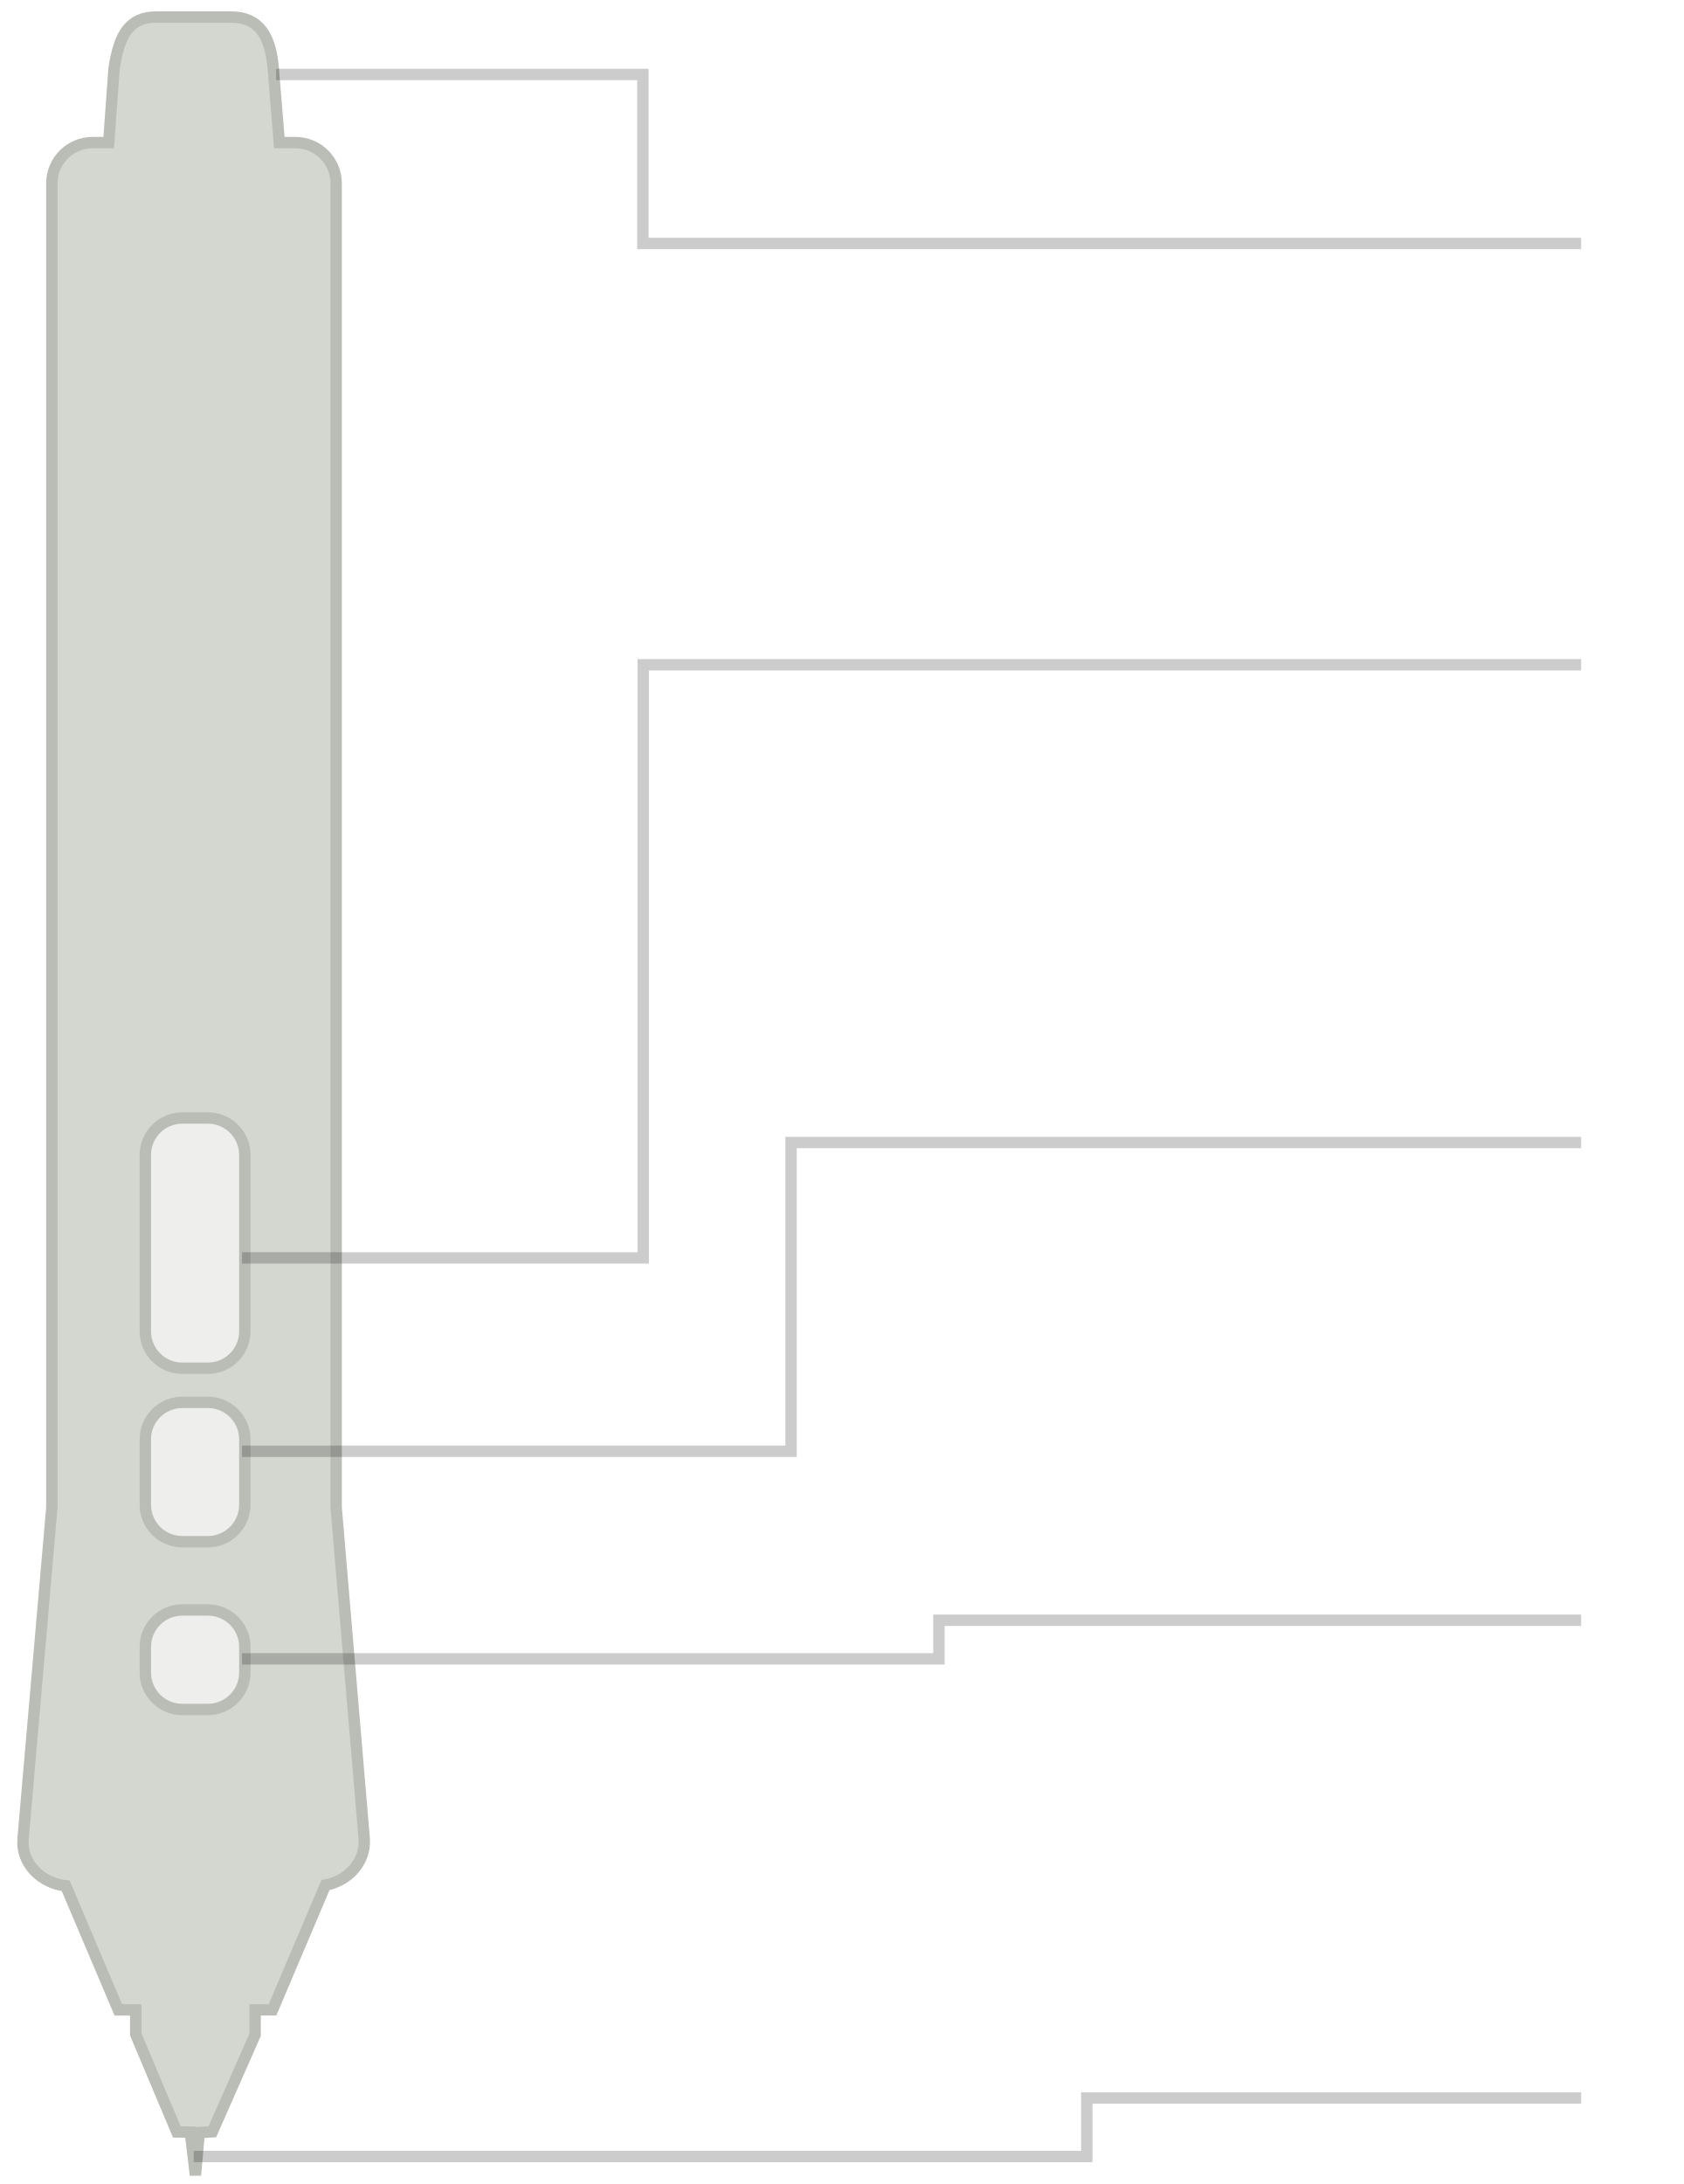
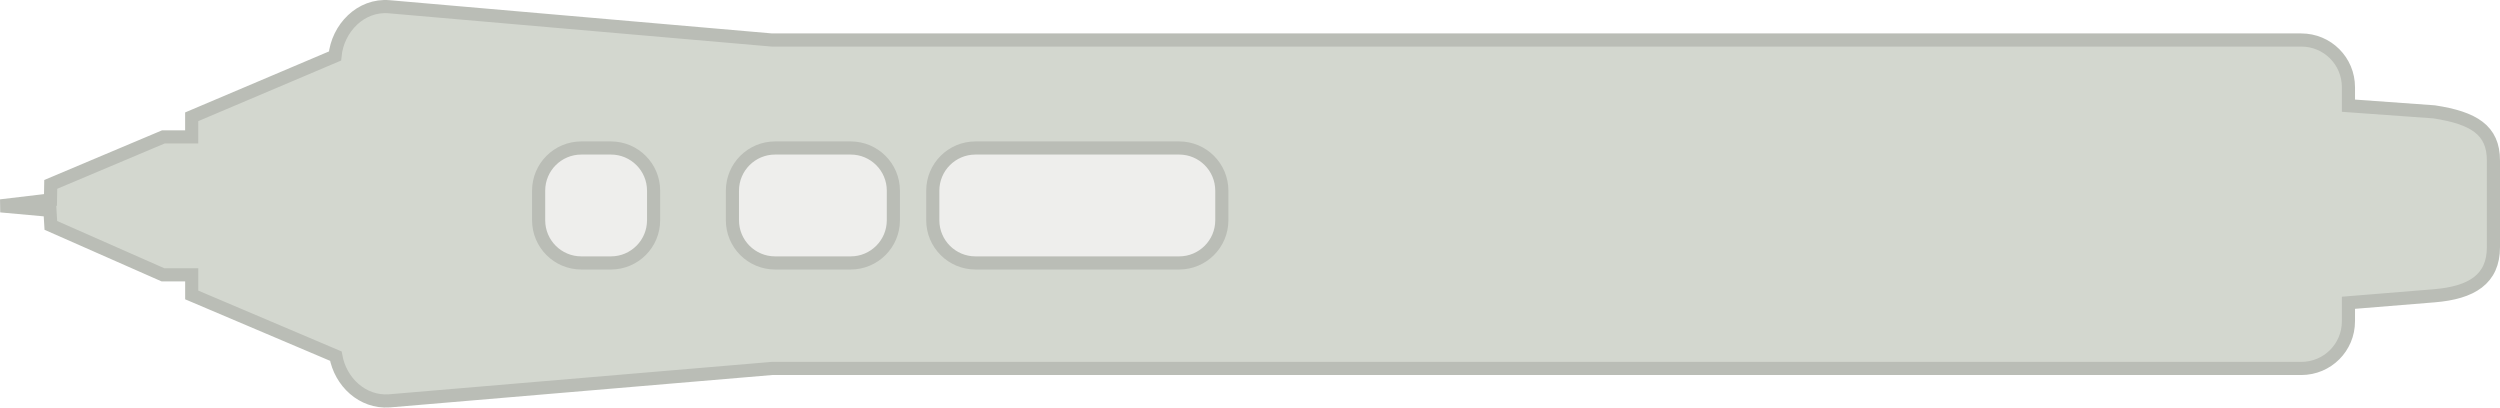
- <svg xmlns="http://www.w3.org/2000/svg" id="svg86343" version="1.1" width="148" height="192">
+ <svg xmlns="http://www.w3.org/2000/svg" id="svg86343" version="1.1" width="190.282" height="31.022">
  <defs id="defs86347" />
-   <g style="display:inline" transform="translate(592.4338,-287.6209)" id="g10545">
-     <path id="rect10526" transform="translate(-928.4063,-95.84375)" d="m 349.695,384.965 c -2.308,0 -3.233,1.495 -3.695,4.513 L 345.531,396 344.125,396 c -1.994,0 -3.594,1.599 -3.594,3.594 L 340.531,516 338,545.125 c -0.187,2.155 1.626,3.92 3.75,4.125 l 4.625,10.906 1.531,0 0,2.156 3.615,8.572 1.185,0.021 0.449,3.781 0.339,-3.741 1.148,-0.069 3.763,-8.534 0,-2.188 1.531,0 4.656,-10.969 c 1.967,-0.352 3.546,-2.022 3.406,-4.062 L 365.531,516 l 0,-116.406 c 0,-1.994 -1.599,-3.594 -3.594,-3.594 l -1.406,0 L 360,389.478 c -0.233,-2.857 -1.262,-4.513 -3.695,-4.513 z" style="color:#000000;fill:#d3d7cf;fill-opacity:1;fill-rule:nonzero;stroke:#babdb6;stroke-width:1px;stroke-linecap:butt;stroke-linejoin:miter;stroke-miterlimit:4;stroke-opacity:1;stroke-dasharray:none;stroke-dashoffset:0;marker:none;visibility:visible;display:inline;overflow:visible;enable-background:accumulate" />
-     <rect style="color:#000000;fill:#eeeeec;fill-opacity:1;fill-rule:nonzero;stroke:#babdb6;stroke-width:1px;stroke-linecap:butt;stroke-linejoin:miter;stroke-miterlimit:4;stroke-opacity:1;stroke-dasharray:none;stroke-dashoffset:0;marker:none;visibility:visible;display:inline;overflow:visible;enable-background:accumulate" id="rect10541" width="8.75" height="22" x="-579.656" y="385.906" rx="3.25" ry="3.25" />
-     <rect style="color:#000000;fill:#eeeeec;fill-opacity:1;fill-rule:nonzero;stroke:#babdb6;stroke-width:1px;stroke-linecap:butt;stroke-linejoin:miter;stroke-miterlimit:4;stroke-opacity:1;stroke-dasharray:none;stroke-dashoffset:0;marker:none;visibility:visible;display:inline;overflow:visible;enable-background:accumulate" id="rect10543" width="8.75" height="12.25" x="-579.656" y="410.906" rx="3.25" ry="3.25" />
-     <rect style="color:#000000;fill:#eeeeec;fill-opacity:1;fill-rule:nonzero;stroke:#babdb6;stroke-width:1px;stroke-linecap:butt;stroke-linejoin:miter;stroke-miterlimit:4;stroke-opacity:1;stroke-dasharray:none;stroke-dashoffset:0;marker:none;visibility:visible;display:inline;overflow:visible;enable-background:accumulate" id="rect10544" width="8.75" height="8.75" x="-579.656" y="429.156" rx="3.25" ry="3.25" />
-   </g>
-   <g style="opacity:0.2;display:inline" id="g10631" transform="translate(592.4338,-302.4842)">
-     <path style="fill:none;stroke:#000000;stroke-width:1px;stroke-linecap:butt;stroke-linejoin:miter;stroke-opacity:1" d="m -568.156,309.031 32.25,0 0,14.857 82.5,0" id="path10556" />
-     <path style="fill:none;stroke:#000000;stroke-width:1px;stroke-linecap:butt;stroke-linejoin:miter;stroke-opacity:1" d="m -571.156,413.068 35.28,0 0,-52.143 82.47,0" id="path10552" />
-     <path style="fill:none;stroke:#000000;stroke-width:1px;stroke-linecap:butt;stroke-linejoin:miter;stroke-opacity:1" d="m -571.156,430.068 48.28,0 0,-27.143 69.47,0" id="path86913" />
-     <path style="fill:none;stroke:#000000;stroke-width:1px;stroke-linecap:butt;stroke-linejoin:miter;stroke-opacity:1" d="m -571.156,448.318 61.28,0 0,-3.393 56.47,0" id="path3344" />
-     <path style="fill:none;stroke:#000000;stroke-width:1px;stroke-linecap:butt;stroke-linejoin:miter;stroke-opacity:1" d="m -575.406,492.068 78.53,0 0,-5.143 43.47,0" id="path10629" />
+   <g style="display:inline" transform="rotate(90,-56.00852,534.9113)" id="g10545">
+     <path id="rect10526" transform="translate(-928.4063,-95.84375)" d="m 349.695,384.965 c -2.308,0 -3.233,1.495 -3.695,4.513 L 345.531,396 H 344.125 c -1.994,0 -3.594,1.599 -3.594,3.594 V 516 L 338,545.125 c -0.187,2.155 1.626,3.92 3.75,4.125 l 4.625,10.906 h 1.531 v 2.156 l 3.615,8.572 1.185,0.021 0.449,3.781 0.339,-3.741 1.148,-0.069 3.763,-8.534 v -2.188 h 1.531 l 4.656,-10.969 c 1.967,-0.352 3.546,-2.022 3.406,-4.062 L 365.531,516 V 399.594 c 0,-1.994 -1.599,-3.594 -3.594,-3.594 h -1.406 L 360,389.478 c -0.233,-2.857 -1.262,-4.513 -3.695,-4.513 z" style="color:#000000;display:inline;overflow:visible;visibility:visible;fill:#d3d7cf;fill-opacity:1;fill-rule:nonzero;stroke:#babdb6;stroke-width:1px;stroke-linecap:butt;stroke-linejoin:miter;stroke-miterlimit:4;stroke-dasharray:none;stroke-dashoffset:0;stroke-opacity:1;marker:none;enable-background:accumulate" />
+     <rect style="color:#000000;display:inline;overflow:visible;visibility:visible;fill:#eeeeec;fill-opacity:1;fill-rule:nonzero;stroke:#babdb6;stroke-width:1px;stroke-linecap:butt;stroke-linejoin:miter;stroke-miterlimit:4;stroke-dasharray:none;stroke-dashoffset:0;stroke-opacity:1;marker:none;enable-background:accumulate" id="rect10541" width="8.75" height="22" x="-579.656" y="385.906" rx="3.25" ry="3.25" />
+     <rect style="color:#000000;display:inline;overflow:visible;visibility:visible;fill:#eeeeec;fill-opacity:1;fill-rule:nonzero;stroke:#babdb6;stroke-width:1px;stroke-linecap:butt;stroke-linejoin:miter;stroke-miterlimit:4;stroke-dasharray:none;stroke-dashoffset:0;stroke-opacity:1;marker:none;enable-background:accumulate" id="rect10543" width="8.75" height="12.25" x="-579.656" y="410.906" rx="3.25" ry="3.25" />
+     <rect style="color:#000000;display:inline;overflow:visible;visibility:visible;fill:#eeeeec;fill-opacity:1;fill-rule:nonzero;stroke:#babdb6;stroke-width:1px;stroke-linecap:butt;stroke-linejoin:miter;stroke-miterlimit:4;stroke-dasharray:none;stroke-dashoffset:0;stroke-opacity:1;marker:none;enable-background:accumulate" id="rect10544" width="8.75" height="8.75" x="-579.656" y="429.156" rx="3.25" ry="3.25" />
  </g>
</svg>
